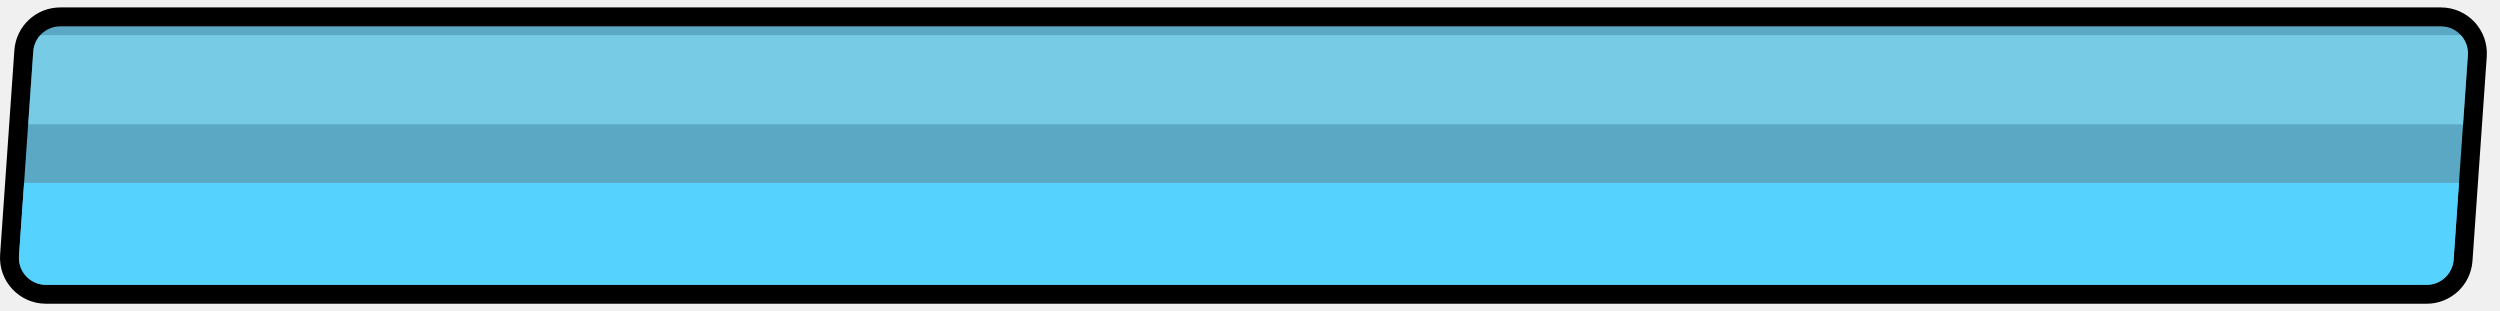
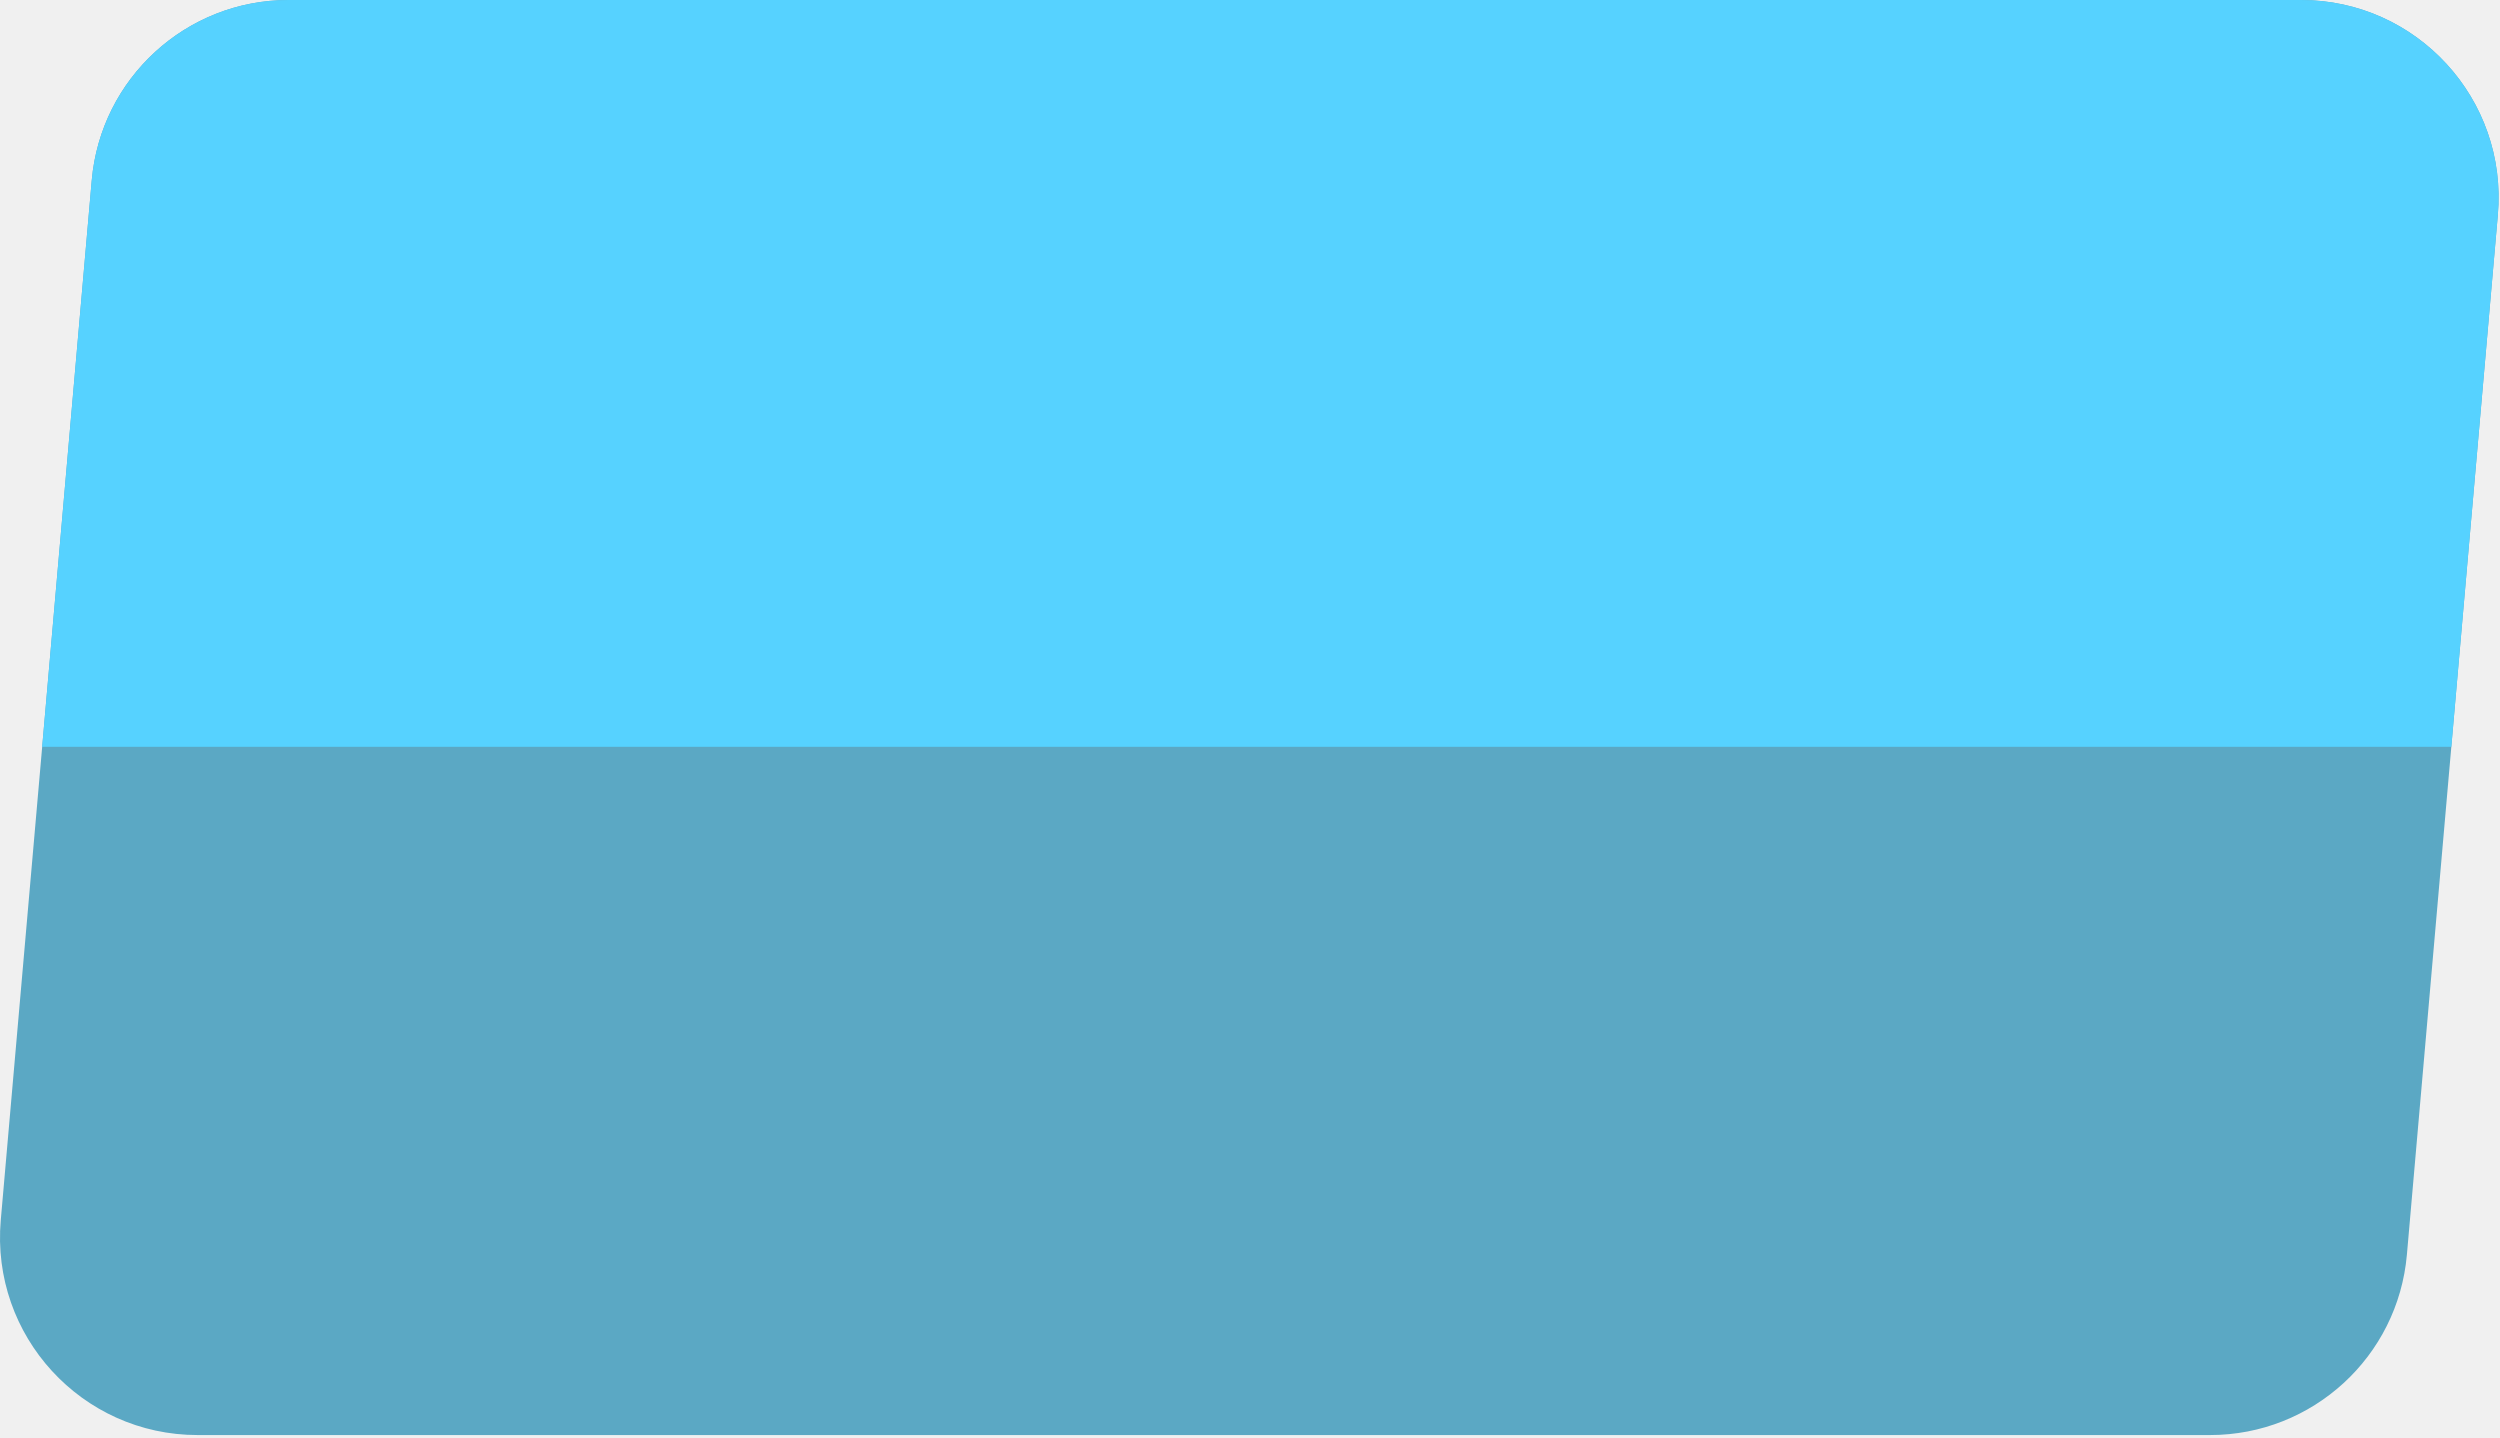
- <svg xmlns="http://www.w3.org/2000/svg" width="185" height="23" viewBox="0 42 185 23" fill="none" preserveAspectRatio="none">
-   <path d="M180.629 43.25C182.194 43.25 183.431 44.577 183.322 46.138L182.265 61.264C182.167 62.679 180.99 63.776 179.572 63.776H3.4C1.835 63.776 0.598 62.45 0.707 60.888L1.763 45.761C1.862 44.347 3.039 43.25 4.457 43.25H180.629Z" fill="#5BA8C4" stroke="black" stroke-width="1.4" />
-   <mask id="statfillmask" style="mask-type:alpha" maskUnits="userSpaceOnUse" x="1" y="43" width="182" height="21">
-     <path d="M2.462 45.81C2.535 44.763 3.407 43.95 4.457 43.95H180.629C181.788 43.95 182.705 44.933 182.624 46.089L181.567 61.216C181.494 62.264 180.623 63.076 179.572 63.076H3.4C2.241 63.076 1.324 62.094 1.405 60.937L2.462 45.81Z" fill="#D9D9D9" />
-   </mask>
-   <g mask="url(#statfillmask)">
-     <rect x="-2" y="55.536" width="190" height="11.999" fill="#56D2FF" />
-     <rect x="-2" y="44.6" width="190" height="6.6" fill="#8FE7FF" fill-opacity="0.55" />
+ <svg xmlns="http://www.w3.org/2000/svg" width="993" height="571" viewBox="0 0 993 571" fill="none" preserveAspectRatio="none">
+   <g clip-path="url(#clip0_40_1541)">
+     <path d="M36.436 71.657C39.983 31.11 73.928 0 114.623 0H913.962C960.009 0 996.168 39.463 992.15 85.343L956.022 498.345C952.475 538.892 918.529 570.003 877.834 570.003H78.492C32.446 570.003 -3.709 530.54 0.305 484.66L36.436 71.657Z" fill="#5BA8C4" />
+     <mask id="mask0_40_1541" style="mask-type:alpha" maskUnits="userSpaceOnUse" x="0" y="0" width="993" height="571">
+       <path d="M36.436 71.657C39.983 31.11 73.928 0 114.623 0H913.962C960.009 0 996.168 39.463 992.15 85.343L956.022 498.345C952.475 538.892 918.529 570.003 877.834 570.003H78.492C32.446 570.003 -3.709 530.54 0.305 484.66L36.436 71.657Z" fill="#5BA8C4" />
+     </mask>
+     <g mask="url(#mask0_40_1541)">
+       <path d="M1028.68 -40.363H-25.097V296.635H1028.68V-40.363Z" fill="#56D2FF" />
+     </g>
  </g>
+   <defs>
+     <clipPath id="clip0_40_1541">
+       <rect width="993" height="571" fill="white" />
+     </clipPath>
+   </defs>
</svg>
